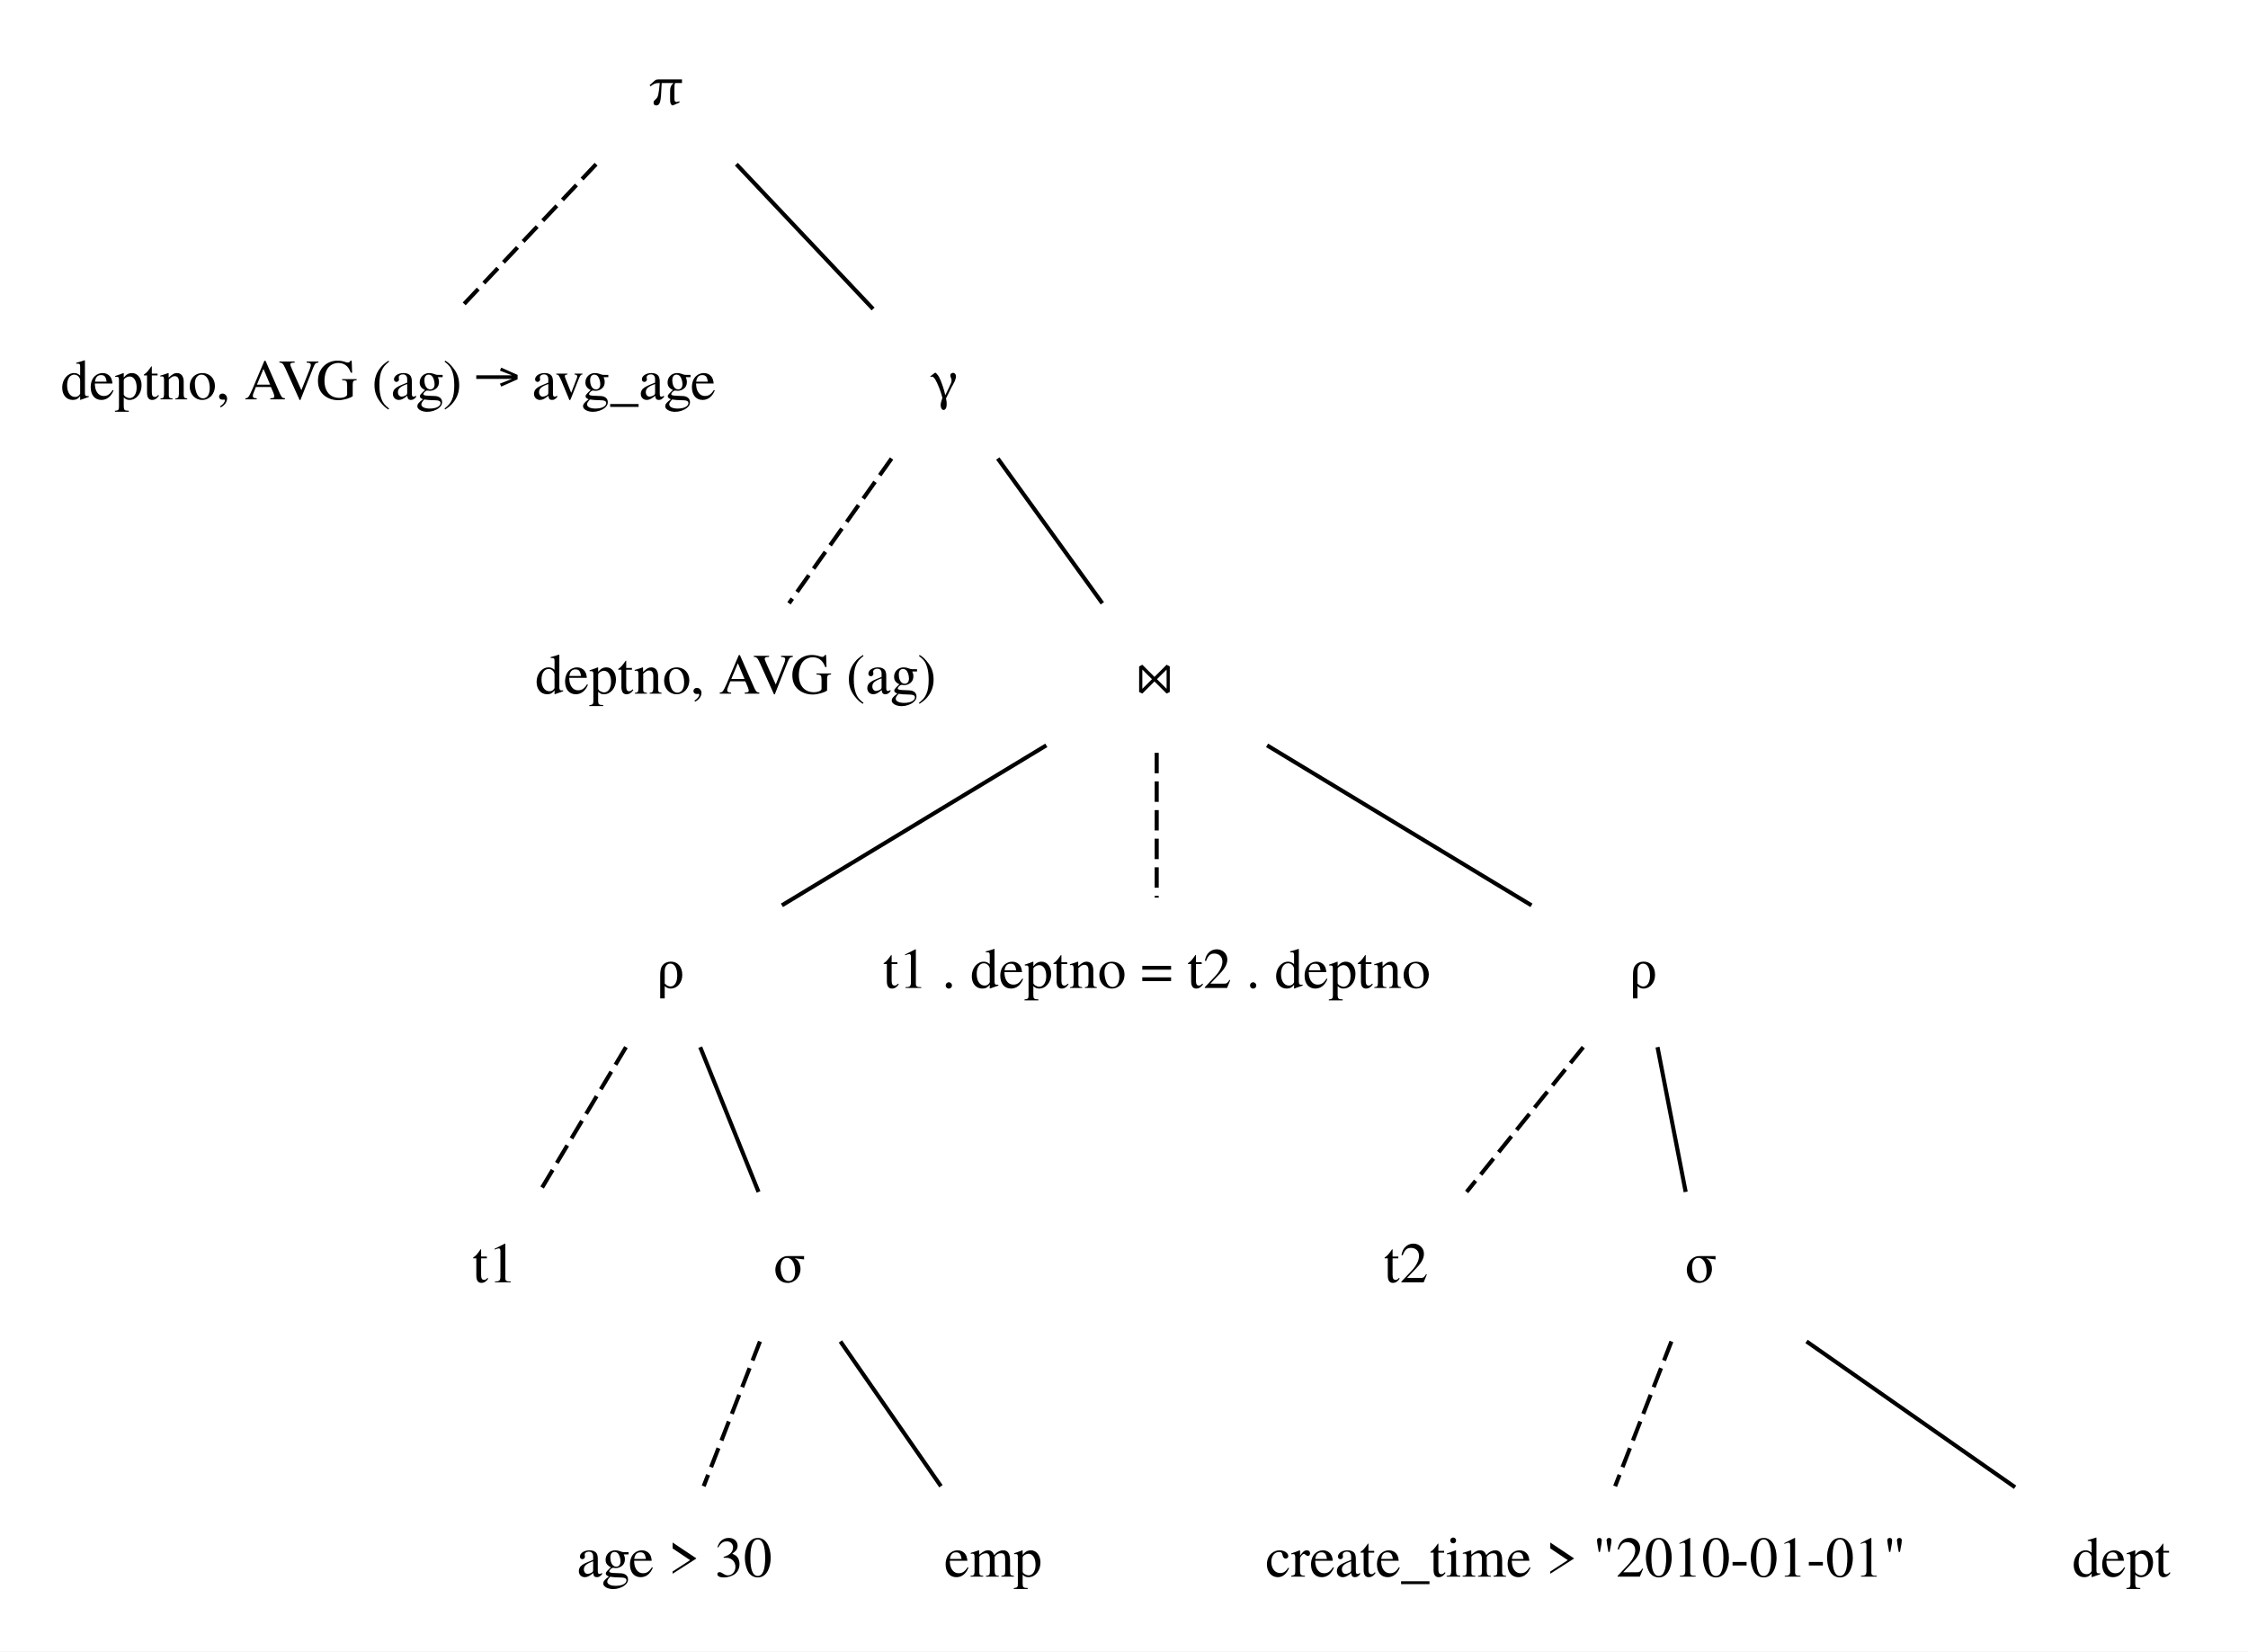
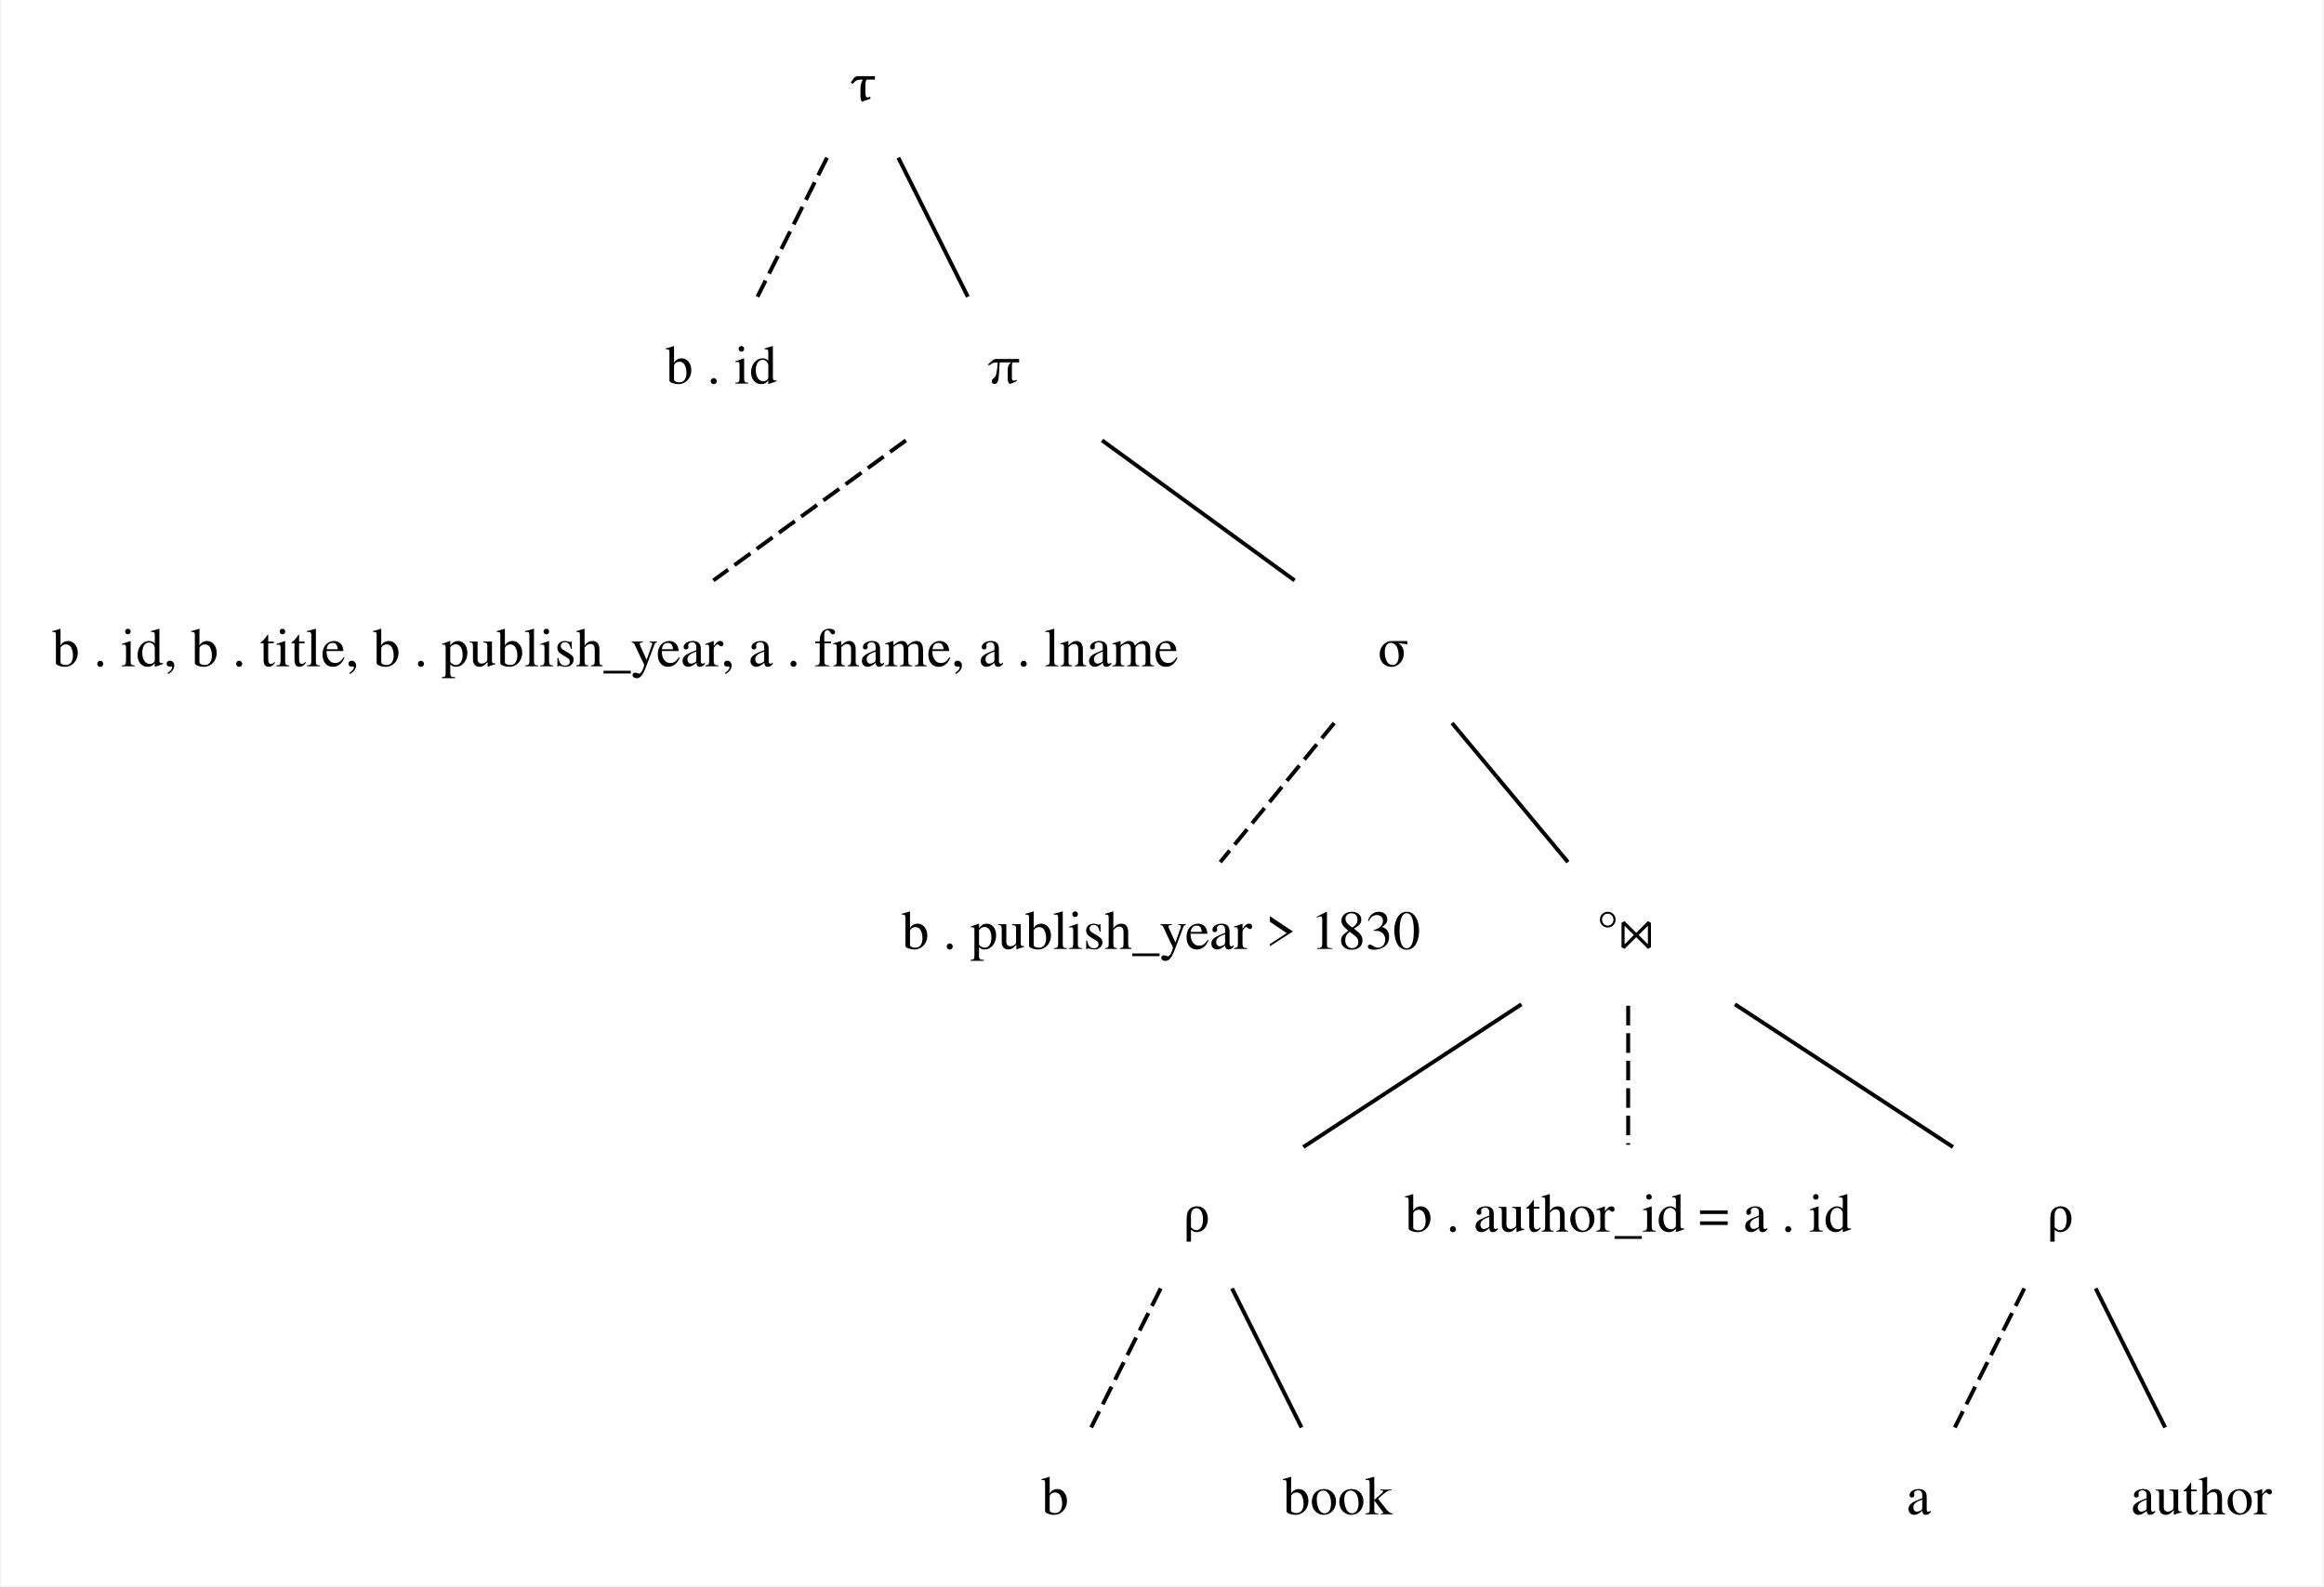
- <svg xmlns="http://www.w3.org/2000/svg" width="550pt" height="404pt" viewBox="0.00 0.00 550.00 404.00">
+ <svg xmlns="http://www.w3.org/2000/svg" width="592pt" height="404pt" viewBox="0.00 0.00 591.50 404.00">
  <g id="graph0" class="graph" transform="scale(1 1) rotate(0) translate(4 400)">
-     <polygon fill="#ffffff" stroke="transparent" points="-4,4 -4,-400 546,-400 546,4 -4,4" />
+     <polygon fill="#ffffff" stroke="transparent" points="-4,4 -4,-400 587.5,-400 587.5,4 -4,4" />
    <g id="node1" class="node">
-       <text text-anchor="middle" x="159" y="-374.3" font-family="Times,serif" font-size="14.00" fill="#000000">π</text>
+       <text text-anchor="middle" x="215.5" y="-374.3" font-family="Times,serif" font-size="14.00" fill="#000000">τ</text>
    </g>
    <g id="node2" class="node">
-       <text text-anchor="middle" x="91" y="-302.3" font-family="Times,serif" font-size="14.00" fill="#000000">deptno, AVG (ag) → avg_age</text>
+       <text text-anchor="middle" x="179.5" y="-302.3" font-family="Times,serif" font-size="14.00" fill="#000000">b . id</text>
    </g>
-     <g id="edge14" class="edge">
-       <path fill="none" stroke="#000000" stroke-dasharray="5,2" d="M141.841,-359.831C131.611,-349 118.66,-335.288 108.39,-324.413" />
+     <g id="edge12" class="edge">
+       <path fill="none" stroke="#000000" stroke-dasharray="5,2" d="M206.416,-359.831C201,-349 194.144,-335.288 188.707,-324.413" />
    </g>
    <g id="node3" class="node">
-       <text text-anchor="middle" x="227" y="-302.3" font-family="Times,serif" font-size="14.00" fill="#000000">γ</text>
+       <text text-anchor="middle" x="251.5" y="-302.3" font-family="Times,serif" font-size="14.00" fill="#000000">π</text>
    </g>
-     <g id="edge15" class="edge">
-       <path fill="none" stroke="#000000" d="M176.159,-359.831C186.389,-349 199.339,-335.288 209.61,-324.413" />
+     <g id="edge13" class="edge">
+       <path fill="none" stroke="#000000" d="M224.584,-359.831C230,-349 236.856,-335.288 242.293,-324.413" />
    </g>
    <g id="node4" class="node">
-       <text text-anchor="middle" x="176" y="-230.3" font-family="Times,serif" font-size="14.00" fill="#000000">deptno, AVG (ag)</text>
+       <text text-anchor="middle" x="152.5" y="-230.3" font-family="Times,serif" font-size="14.00" fill="#000000">b . id, b . title, b . publish_year, a . fname, a . lname</text>
    </g>
-     <g id="edge12" class="edge">
-       <path fill="none" stroke="#000000" stroke-dasharray="5,2" d="M214.131,-287.831C206.458,-277 196.745,-263.288 189.043,-252.413" />
+     <g id="edge10" class="edge">
+       <path fill="none" stroke="#000000" stroke-dasharray="5,2" d="M226.518,-287.831C211.511,-276.917 192.48,-263.076 177.474,-252.163" />
    </g>
    <g id="node5" class="node">
-       <text text-anchor="start" x="274" y="-230.3" font-family="Times,serif" font-size="14.00" fill="#000000">⋈</text>
+       <text text-anchor="middle" x="350.5" y="-230.3" font-family="Times,serif" font-size="14.00" fill="#000000">σ</text>
    </g>
-     <g id="edge13" class="edge">
-       <path fill="none" stroke="#000000" d="M240.122,-287.831C247.944,-277 257.848,-263.288 265.702,-252.413" />
+     <g id="edge11" class="edge">
+       <path fill="none" stroke="#000000" d="M276.482,-287.831C291.49,-276.917 310.52,-263.076 325.526,-252.163" />
    </g>
    <g id="node6" class="node">
-       <text text-anchor="middle" x="160" y="-158.3" font-family="Times,serif" font-size="14.00" fill="#000000">ρ</text>
+       <text text-anchor="middle" x="291.5" y="-158.3" font-family="Times,serif" font-size="14.00" fill="#000000">b . publish_year &gt; 1830</text>
+     </g>
+     <g id="edge8" class="edge">
+       <path fill="none" stroke="#000000" stroke-dasharray="5,2" d="M335.612,-215.831C326.736,-205 315.5,-191.288 306.589,-180.413" />
+     </g>
+     <g id="node7" class="node">
+       <text text-anchor="start" x="402.5" y="-158.3" font-family="Times,serif" font-size="14.00" fill="#000000">°⋈</text>
+     </g>
+     <g id="edge9" class="edge">
+       <path fill="none" stroke="#000000" d="M365.64,-215.831C374.667,-205 386.094,-191.288 395.156,-180.413" />
+     </g>
+     <g id="node8" class="node">
+       <text text-anchor="middle" x="300.5" y="-86.3" font-family="Times,serif" font-size="14.00" fill="#000000">ρ</text>
+     </g>
+     <g id="edge3" class="edge">
+       <path fill="none" stroke="#000000" d="M383.309,-144.202C366.386,-133.125 344.696,-118.928 327.759,-107.843" />
+     </g>
+     <g id="node11" class="node">
+       <text text-anchor="middle" x="410.5" y="-86.3" font-family="Times,serif" font-size="14.00" fill="#000000">b . author_id = a . id</text>
+     </g>
+     <g id="edge4" class="edge">
+       <path fill="none" stroke="#000000" stroke-dasharray="5,2" d="M410.5,-143.831C410.5,-133 410.5,-119.288 410.5,-108.413" />
+     </g>
+     <g id="node12" class="node">
+       <text text-anchor="middle" x="520.5" y="-86.3" font-family="Times,serif" font-size="14.00" fill="#000000">ρ</text>
+     </g>
+     <g id="edge7" class="edge">
+       <path fill="none" stroke="#000000" d="M437.691,-144.202C454.614,-133.125 476.304,-118.928 493.241,-107.843" />
+     </g>
+     <g id="node9" class="node">
+       <text text-anchor="middle" x="264.5" y="-14.3" font-family="Times,serif" font-size="14.00" fill="#000000">b</text>
+     </g>
+     <g id="edge1" class="edge">
+       <path fill="none" stroke="#000000" stroke-dasharray="5,2" d="M291.416,-71.831C286,-61 279.144,-47.288 273.707,-36.413" />
+     </g>
+     <g id="node10" class="node">
+       <text text-anchor="middle" x="336.5" y="-14.3" font-family="Times,serif" font-size="14.00" fill="#000000">book</text>
+     </g>
+     <g id="edge2" class="edge">
+       <path fill="none" stroke="#000000" d="M309.584,-71.831C315,-61 321.856,-47.288 327.293,-36.413" />
+     </g>
+     <g id="node13" class="node">
+       <text text-anchor="middle" x="484.5" y="-14.3" font-family="Times,serif" font-size="14.00" fill="#000000">a</text>
    </g>
    <g id="edge5" class="edge">
-       <path fill="none" stroke="#000000" d="M251.997,-217.662C232.659,-205.962 206.715,-190.264 187.308,-178.523" />
+       <path fill="none" stroke="#000000" stroke-dasharray="5,2" d="M511.416,-71.831C506,-61 499.144,-47.288 493.707,-36.413" />
    </g>
-     <g id="node11" class="node">
-       <text text-anchor="middle" x="279" y="-158.3" font-family="Times,serif" font-size="14.00" fill="#000000">t1 . deptno = t2 . deptno</text>
+     <g id="node14" class="node">
+       <text text-anchor="middle" x="556.5" y="-14.3" font-family="Times,serif" font-size="14.00" fill="#000000">author</text>
    </g>
    <g id="edge6" class="edge">
-       <path fill="none" stroke="#000000" stroke-dasharray="5,2" d="M279,-215.831C279,-205 279,-191.288 279,-180.413" />
-     </g>
-     <g id="node12" class="node">
-       <text text-anchor="middle" x="398" y="-158.3" font-family="Times,serif" font-size="14.00" fill="#000000">ρ</text>
-     </g>
-     <g id="edge11" class="edge">
-       <path fill="none" stroke="#000000" d="M306.003,-217.662C325.341,-205.962 351.285,-190.264 370.692,-178.523" />
-     </g>
-     <g id="node7" class="node">
-       <text text-anchor="middle" x="117" y="-86.3" font-family="Times,serif" font-size="14.00" fill="#000000">t1</text>
-     </g>
-     <g id="edge3" class="edge">
-       <path fill="none" stroke="#000000" stroke-dasharray="5,2" d="M149.149,-143.831C142.681,-133 134.491,-119.288 127.997,-108.413" />
-     </g>
-     <g id="node8" class="node">
-       <text text-anchor="middle" x="189" y="-86.3" font-family="Times,serif" font-size="14.00" fill="#000000">σ</text>
-     </g>
-     <g id="edge4" class="edge">
-       <path fill="none" stroke="#000000" d="M167.318,-143.831C171.68,-133 177.204,-119.288 181.583,-108.413" />
-     </g>
-     <g id="node9" class="node">
-       <text text-anchor="middle" x="161" y="-14.3" font-family="Times,serif" font-size="14.00" fill="#000000">age &gt; 30</text>
-     </g>
-     <g id="edge1" class="edge">
-       <path fill="none" stroke="#000000" stroke-dasharray="5,2" d="M181.934,-71.831C177.722,-61 172.39,-47.288 168.161,-36.413" />
-     </g>
-     <g id="node10" class="node">
-       <text text-anchor="middle" x="239" y="-14.3" font-family="Times,serif" font-size="14.00" fill="#000000">emp</text>
-     </g>
-     <g id="edge2" class="edge">
-       <path fill="none" stroke="#000000" d="M201.617,-71.831C209.139,-61 218.661,-47.288 226.213,-36.413" />
-     </g>
-     <g id="node13" class="node">
-       <text text-anchor="middle" x="340" y="-86.3" font-family="Times,serif" font-size="14.00" fill="#000000">t2</text>
-     </g>
-     <g id="edge9" class="edge">
-       <path fill="none" stroke="#000000" stroke-dasharray="5,2" d="M383.364,-143.831C374.639,-133 363.593,-119.288 354.833,-108.413" />
-     </g>
-     <g id="node14" class="node">
-       <text text-anchor="middle" x="412" y="-86.3" font-family="Times,serif" font-size="14.00" fill="#000000">σ</text>
-     </g>
-     <g id="edge10" class="edge">
-       <path fill="none" stroke="#000000" d="M401.533,-143.831C403.639,-133 406.305,-119.288 408.42,-108.413" />
-     </g>
-     <g id="node15" class="node">
-       <text text-anchor="middle" x="384" y="-14.3" font-family="Times,serif" font-size="14.00" fill="#000000">create_time &gt; "2010-01-01"</text>
-     </g>
-     <g id="edge7" class="edge">
-       <path fill="none" stroke="#000000" stroke-dasharray="5,2" d="M404.934,-71.831C400.722,-61 395.39,-47.288 391.161,-36.413" />
-     </g>
-     <g id="node16" class="node">
-       <text text-anchor="middle" x="515" y="-14.3" font-family="Times,serif" font-size="14.00" fill="#000000">dept</text>
-     </g>
-     <g id="edge8" class="edge">
-       <path fill="none" stroke="#000000" d="M437.991,-71.831C453.605,-60.917 473.404,-47.076 489.017,-36.163" />
+       <path fill="none" stroke="#000000" d="M529.584,-71.831C535,-61 541.856,-47.288 547.293,-36.413" />
    </g>
  </g>
</svg>
